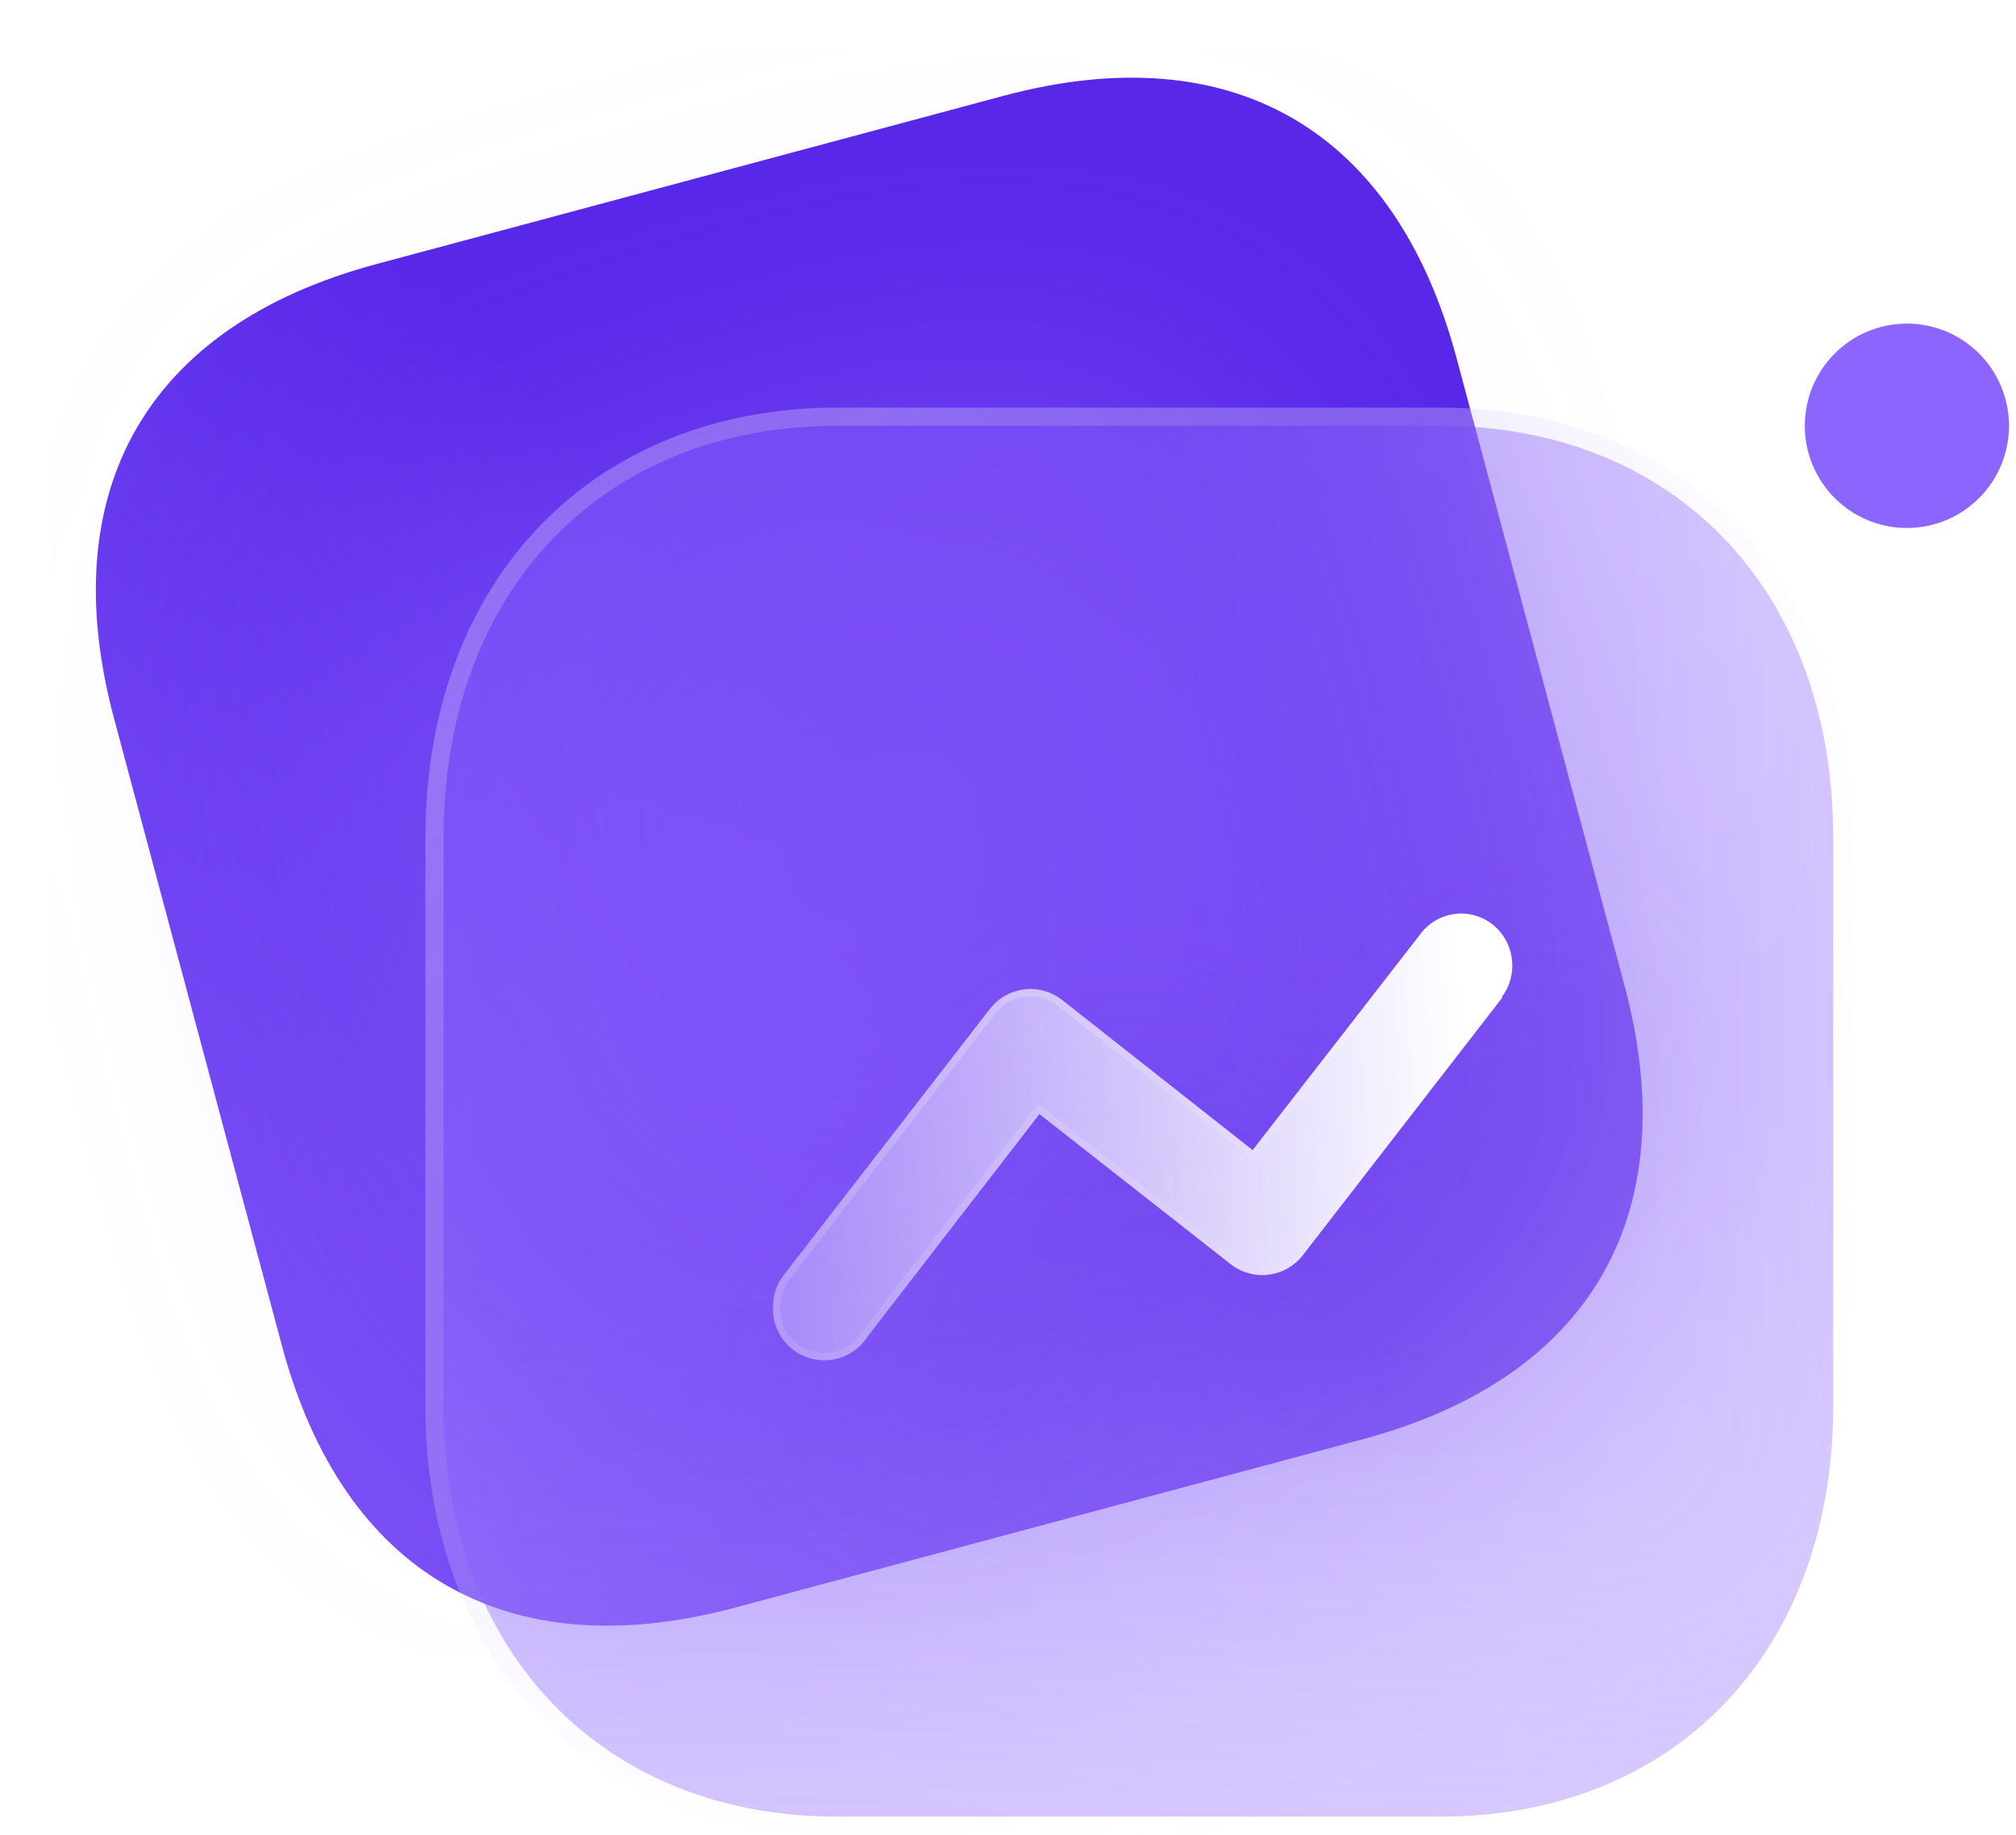
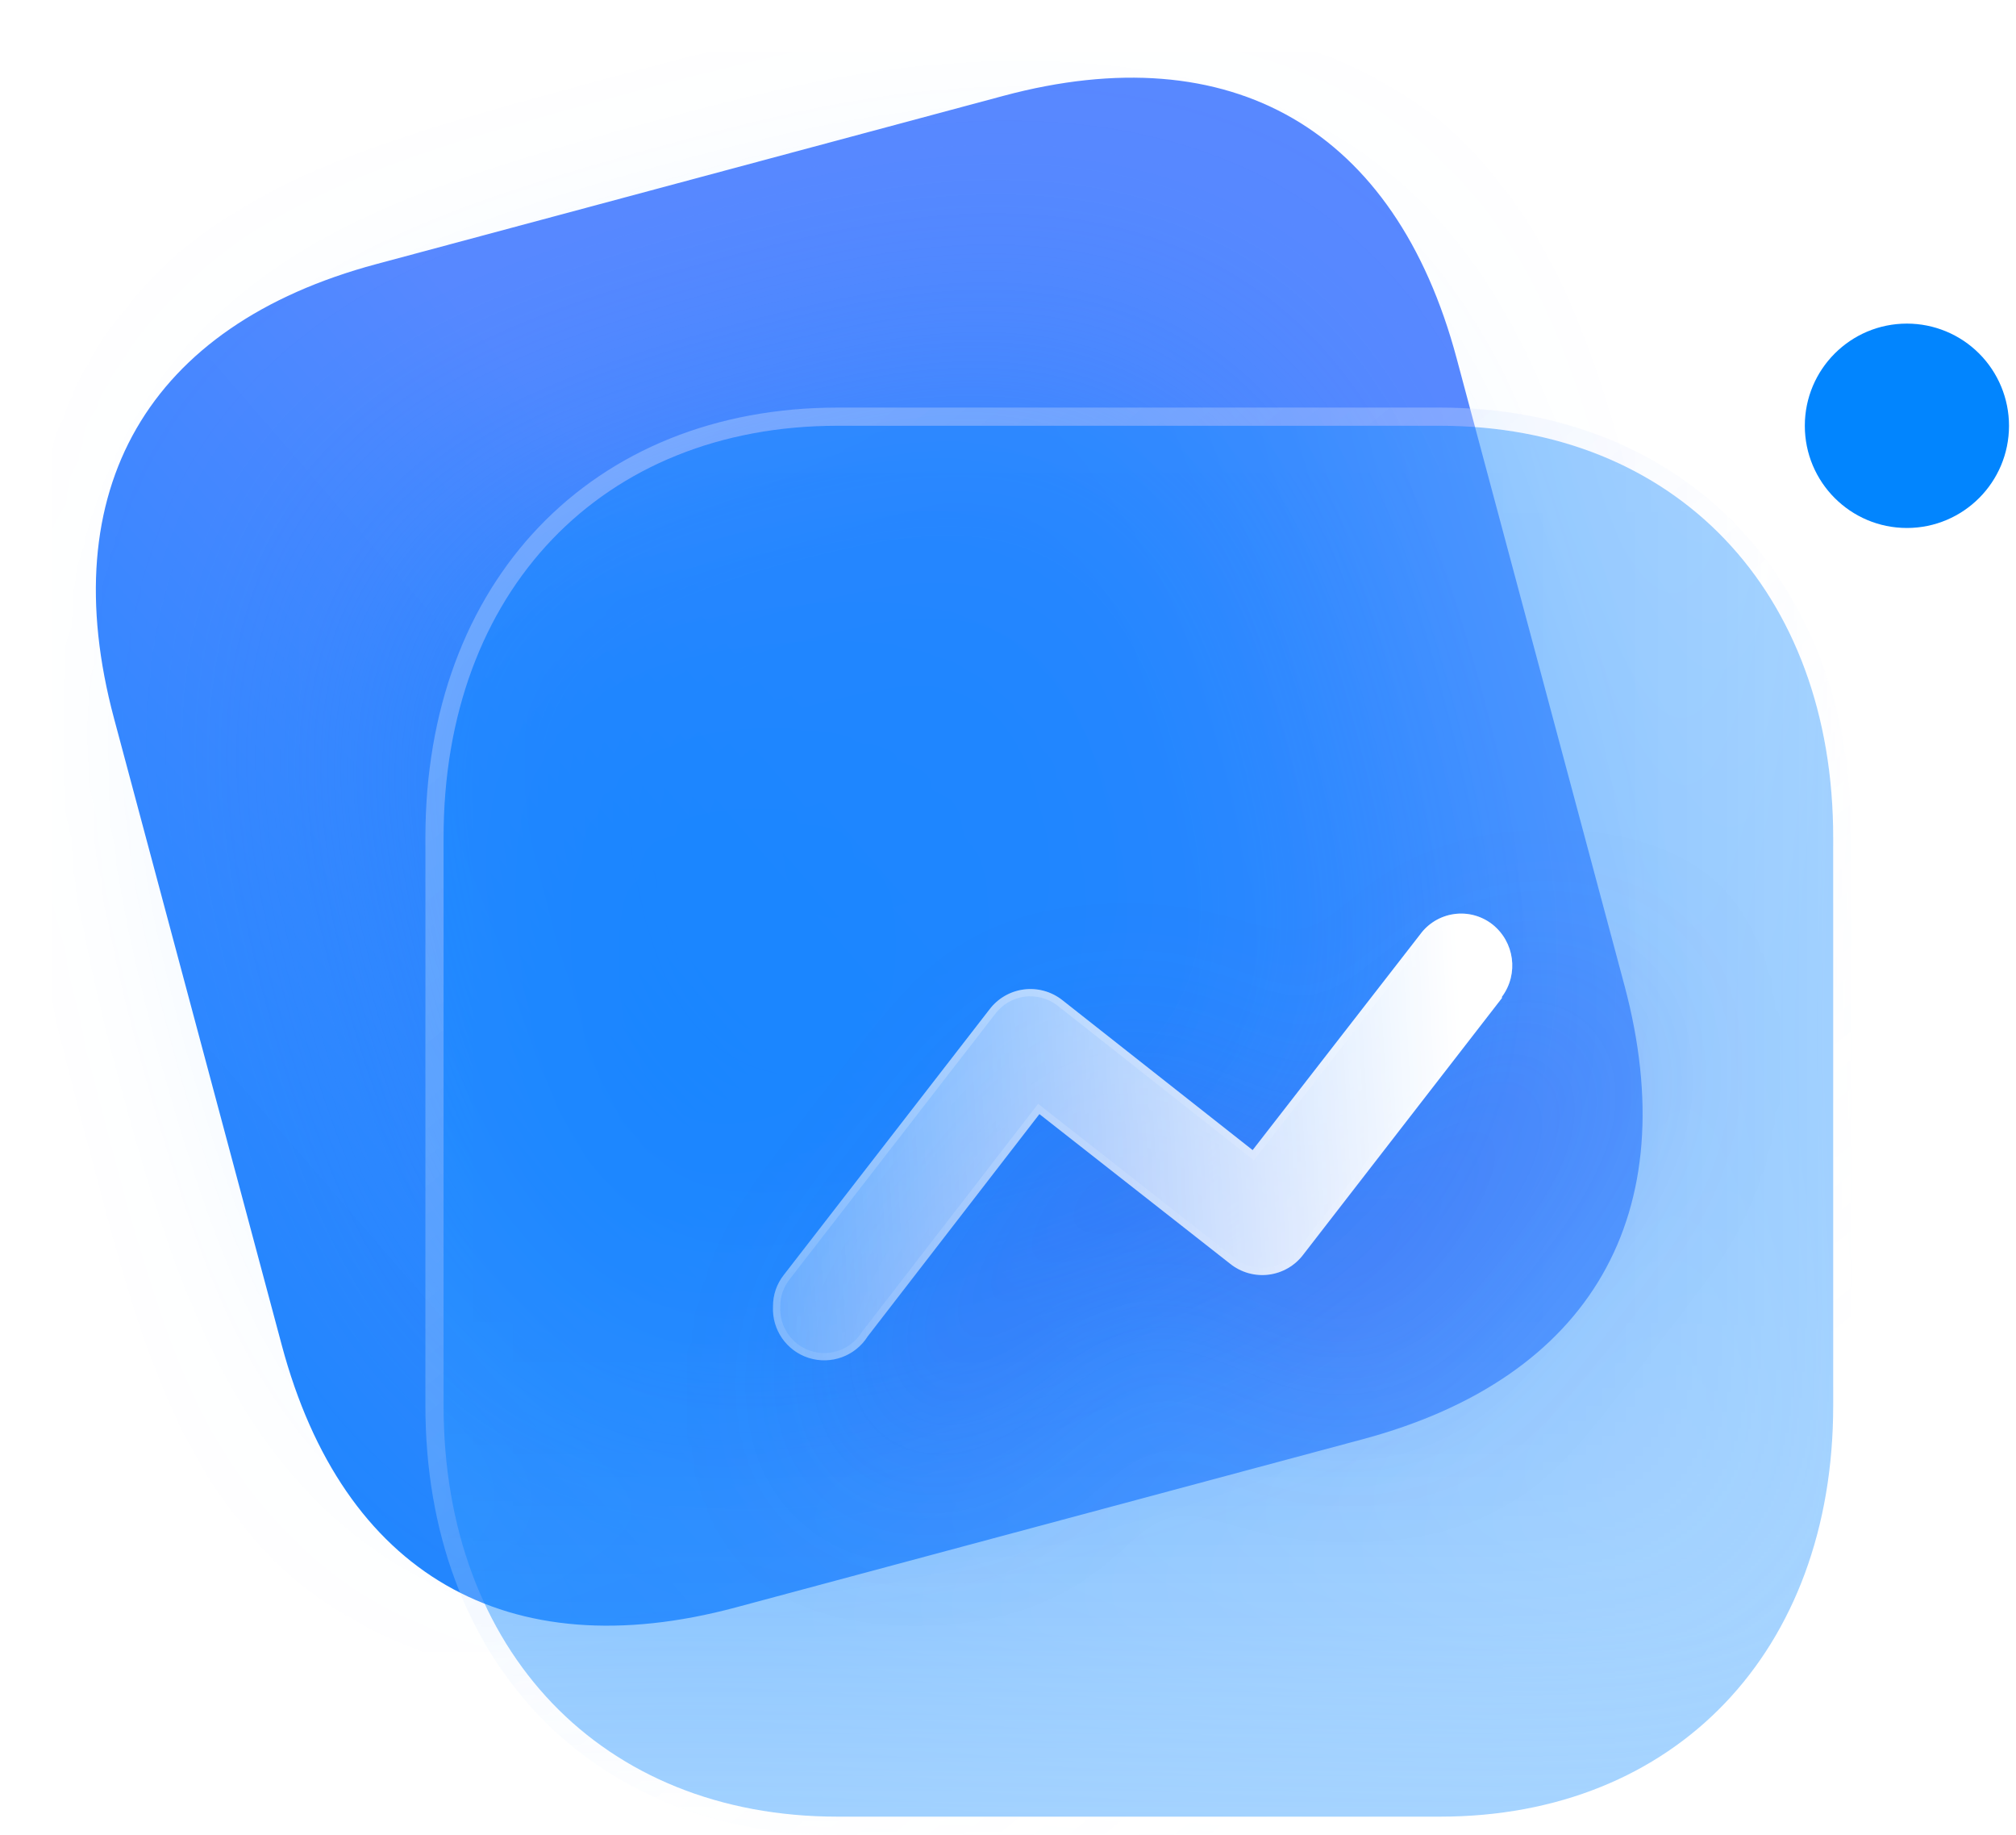
<svg xmlns="http://www.w3.org/2000/svg" width="111" height="101" viewBox="0 0 111 101" fill="none">
  <path d="M55.242 5.278L20.712 14.54C8.129 17.914 2.909 26.958 6.278 39.545L15.516 74.053C18.885 86.64 27.923 91.859 40.506 88.484L75.036 79.223C87.619 75.848 92.806 66.813 89.437 54.226L80.2 19.719C76.83 7.132 67.825 1.903 55.242 5.278Z" fill="url(#paint0_linear_270_294)" />
  <g opacity="0.5" filter="url(#filter0_f_270_294)">
-     <path d="M53.054 20.564L30.231 26.686C21.915 28.916 18.403 34.666 20.523 42.585L26.334 64.292C28.453 72.21 34.366 75.433 42.683 73.202L65.506 67.081C73.823 64.85 77.312 59.106 75.193 51.188L69.382 29.48C67.262 21.562 61.371 18.334 53.054 20.564Z" fill="#8C65FE" />
+     <path d="M53.054 20.564L30.231 26.686C21.915 28.916 18.403 34.666 20.523 42.585L26.334 64.292C28.453 72.21 34.366 75.433 42.683 73.202L65.506 67.081C73.823 64.85 77.312 59.106 75.193 51.188L69.382 29.48C67.262 21.562 61.371 18.334 53.054 20.564Z" fill="#0285FE" />
  </g>
  <g filter="url(#filter1_b_270_294)">
-     <path d="M79.282 23.437H46.114C33.145 23.437 24.423 32.548 24.423 46.1V77.376C24.423 90.889 33.145 100 46.114 100H79.282C92.251 100 100.935 90.889 100.935 77.376V46.1C100.935 32.548 92.251 23.437 79.282 23.437Z" fill="#8C65FE" fill-opacity="0.35" />
+     <path d="M79.282 23.437H46.114C33.145 23.437 24.423 32.548 24.423 46.1V77.376C24.423 90.889 33.145 100 46.114 100H79.282C92.251 100 100.935 90.889 100.935 77.376V46.1C100.935 32.548 92.251 23.437 79.282 23.437Z" fill="#0285FE" fill-opacity="0.35" />
    <path d="M79.282 22.937H46.114C39.508 22.937 33.95 25.261 30.044 29.341C26.14 33.42 23.923 39.216 23.923 46.1V77.376C23.923 84.241 26.14 90.028 30.044 94.101C33.95 98.177 39.508 100.5 46.114 100.5H79.282C85.888 100.5 91.437 98.177 95.334 94.101C99.228 90.027 101.435 84.24 101.435 77.376V46.1C101.435 39.217 99.228 33.42 95.334 29.342C91.437 25.261 85.888 22.937 79.282 22.937Z" stroke="url(#paint1_linear_270_294)" stroke-linecap="round" stroke-linejoin="round" />
  </g>
  <g filter="url(#filter2_b_270_294)">
    <path d="M104.994 17.813C101.889 17.813 99.373 20.331 99.373 23.438C99.373 26.544 101.889 29.063 104.994 29.063C108.099 29.063 110.615 26.544 110.615 23.438C110.615 21.946 110.023 20.515 108.969 19.46C107.915 18.405 106.485 17.813 104.994 17.813Z" fill="url(#paint2_linear_270_294)" />
  </g>
  <g filter="url(#filter3_bd_270_294)">
    <path d="M82.695 54.939L71.761 69.057C71.302 69.67 70.612 70.07 69.85 70.166C69.089 70.261 68.322 70.042 67.725 69.561L57.229 61.326L47.776 73.561C47.092 74.648 45.758 75.137 44.532 74.75C43.306 74.362 42.496 73.197 42.562 71.914C42.556 71.279 42.77 70.661 43.167 70.166L54.471 55.578C54.925 54.969 55.606 54.569 56.359 54.468C57.112 54.367 57.874 54.573 58.474 55.04L68.969 63.309L78.187 51.444C78.63 50.832 79.302 50.426 80.05 50.318C80.799 50.21 81.558 50.41 82.156 50.872C83.392 51.839 83.63 53.613 82.695 54.872V54.939Z" fill="url(#paint3_linear_270_294)" />
    <path d="M71.603 68.934L71.603 68.934L71.601 68.937C71.174 69.507 70.533 69.879 69.826 69.967C69.118 70.055 68.405 69.853 67.85 69.405L67.848 69.403L57.352 61.168L57.194 61.044L57.071 61.203L47.618 73.438L47.612 73.446L47.607 73.454C46.971 74.465 45.732 74.919 44.593 74.559C43.453 74.199 42.701 73.116 42.762 71.924L42.762 71.924L42.762 71.912C42.757 71.323 42.955 70.751 43.324 70.291L43.324 70.291L43.326 70.288L54.629 55.7L54.629 55.7L54.631 55.697C55.053 55.132 55.686 54.76 56.386 54.666C57.085 54.572 57.794 54.764 58.35 55.197C58.35 55.198 58.351 55.198 58.351 55.198L68.846 63.466L69.004 63.59L69.127 63.431L78.345 51.566L78.345 51.566L78.349 51.561C78.76 50.993 79.384 50.616 80.079 50.516C80.773 50.416 81.478 50.601 82.033 51.03C83.183 51.93 83.405 53.581 82.534 54.753L82.495 54.806V54.871L71.603 68.934Z" stroke="url(#paint4_linear_270_294)" stroke-width="0.4" />
  </g>
  <defs>
    <filter id="filter0_f_270_294" x="2.919" y="2.874" width="89.88" height="88.019" filterUnits="userSpaceOnUse" color-interpolation-filters="sRGB">
      <feFlood flood-opacity="0" result="BackgroundImageFix" />
      <feBlend mode="normal" in="SourceGraphic" in2="BackgroundImageFix" result="shape" />
      <feGaussianBlur stdDeviation="8.5" result="effect1_foregroundBlur_270_294" />
    </filter>
    <filter id="filter1_b_270_294" x="-0.577" y="-1.563" width="126.512" height="126.563" filterUnits="userSpaceOnUse" color-interpolation-filters="sRGB">
      <feFlood flood-opacity="0" result="BackgroundImageFix" />
      <feGaussianBlur in="BackgroundImage" stdDeviation="12" />
      <feComposite in2="SourceAlpha" operator="in" result="effect1_backgroundBlur_270_294" />
      <feBlend mode="normal" in="SourceGraphic" in2="effect1_backgroundBlur_270_294" result="shape" />
    </filter>
    <filter id="filter2_b_270_294" x="84.373" y="2.813" width="41.243" height="41.25" filterUnits="userSpaceOnUse" color-interpolation-filters="sRGB">
      <feFlood flood-opacity="0" result="BackgroundImageFix" />
      <feGaussianBlur in="BackgroundImage" stdDeviation="7.5" />
      <feComposite in2="SourceAlpha" operator="in" result="effect1_backgroundBlur_270_294" />
      <feBlend mode="normal" in="SourceGraphic" in2="effect1_backgroundBlur_270_294" result="shape" />
    </filter>
    <filter id="filter3_bd_270_294" x="27.558" y="35.289" width="70.707" height="54.592" filterUnits="userSpaceOnUse" color-interpolation-filters="sRGB">
      <feFlood flood-opacity="0" result="BackgroundImageFix" />
      <feGaussianBlur in="BackgroundImage" stdDeviation="7.5" />
      <feComposite in2="SourceAlpha" operator="in" result="effect1_backgroundBlur_270_294" />
      <feColorMatrix in="SourceAlpha" type="matrix" values="0 0 0 0 0 0 0 0 0 0 0 0 0 0 0 0 0 0 127 0" result="hardAlpha" />
      <feOffset dx="5" dy="5" />
      <feGaussianBlur stdDeviation="5" />
      <feColorMatrix type="matrix" values="0 0 0 0 0.4 0 0 0 0 0.255 0 0 0 0 0.843 0 0 0 0.25 0" />
      <feBlend mode="normal" in2="effect1_backgroundBlur_270_294" result="effect2_dropShadow_270_294" />
      <feBlend mode="normal" in="SourceGraphic" in2="effect2_dropShadow_270_294" result="shape" />
    </filter>
    <linearGradient id="paint0_linear_270_294" x1="54.625" y1="50.378" x2="-1.894" y2="99.366" gradientUnits="userSpaceOnUse">
-       <stop stop-color="#5826E8" />
-       <stop offset="1" stop-color="#8C65FE" />
+       <stop stop-color="#5988FF" />
+       <stop offset="1" stop-color="#0285FE" />
    </linearGradient>
    <linearGradient id="paint1_linear_270_294" x1="36.602" y1="32.357" x2="85.448" y2="92.814" gradientUnits="userSpaceOnUse">
      <stop stop-color="white" stop-opacity="0.25" />
      <stop offset="1" stop-color="white" stop-opacity="0" />
    </linearGradient>
    <linearGradient id="paint2_linear_270_294" x1="105.822" y1="24.191" x2="95.94" y2="28.992" gradientUnits="userSpaceOnUse">
-       <stop stop-color="#8C65FE" />
-       <stop offset="1" stop-color="#8C65FE" />
+       <stop stop-color="#0285FE" />
+       <stop offset="1" stop-color="#0285FE" />
    </linearGradient>
    <linearGradient id="paint3_linear_270_294" x1="80.379" y1="54.73" x2="35.119" y2="57.173" gradientUnits="userSpaceOnUse">
      <stop stop-color="white" />
      <stop offset="1" stop-color="white" stop-opacity="0.2" />
    </linearGradient>
    <linearGradient id="paint4_linear_270_294" x1="49.038" y1="53.154" x2="61.684" y2="79.081" gradientUnits="userSpaceOnUse">
      <stop stop-color="white" stop-opacity="0.25" />
      <stop offset="1" stop-color="white" stop-opacity="0" />
    </linearGradient>
  </defs>
</svg>
